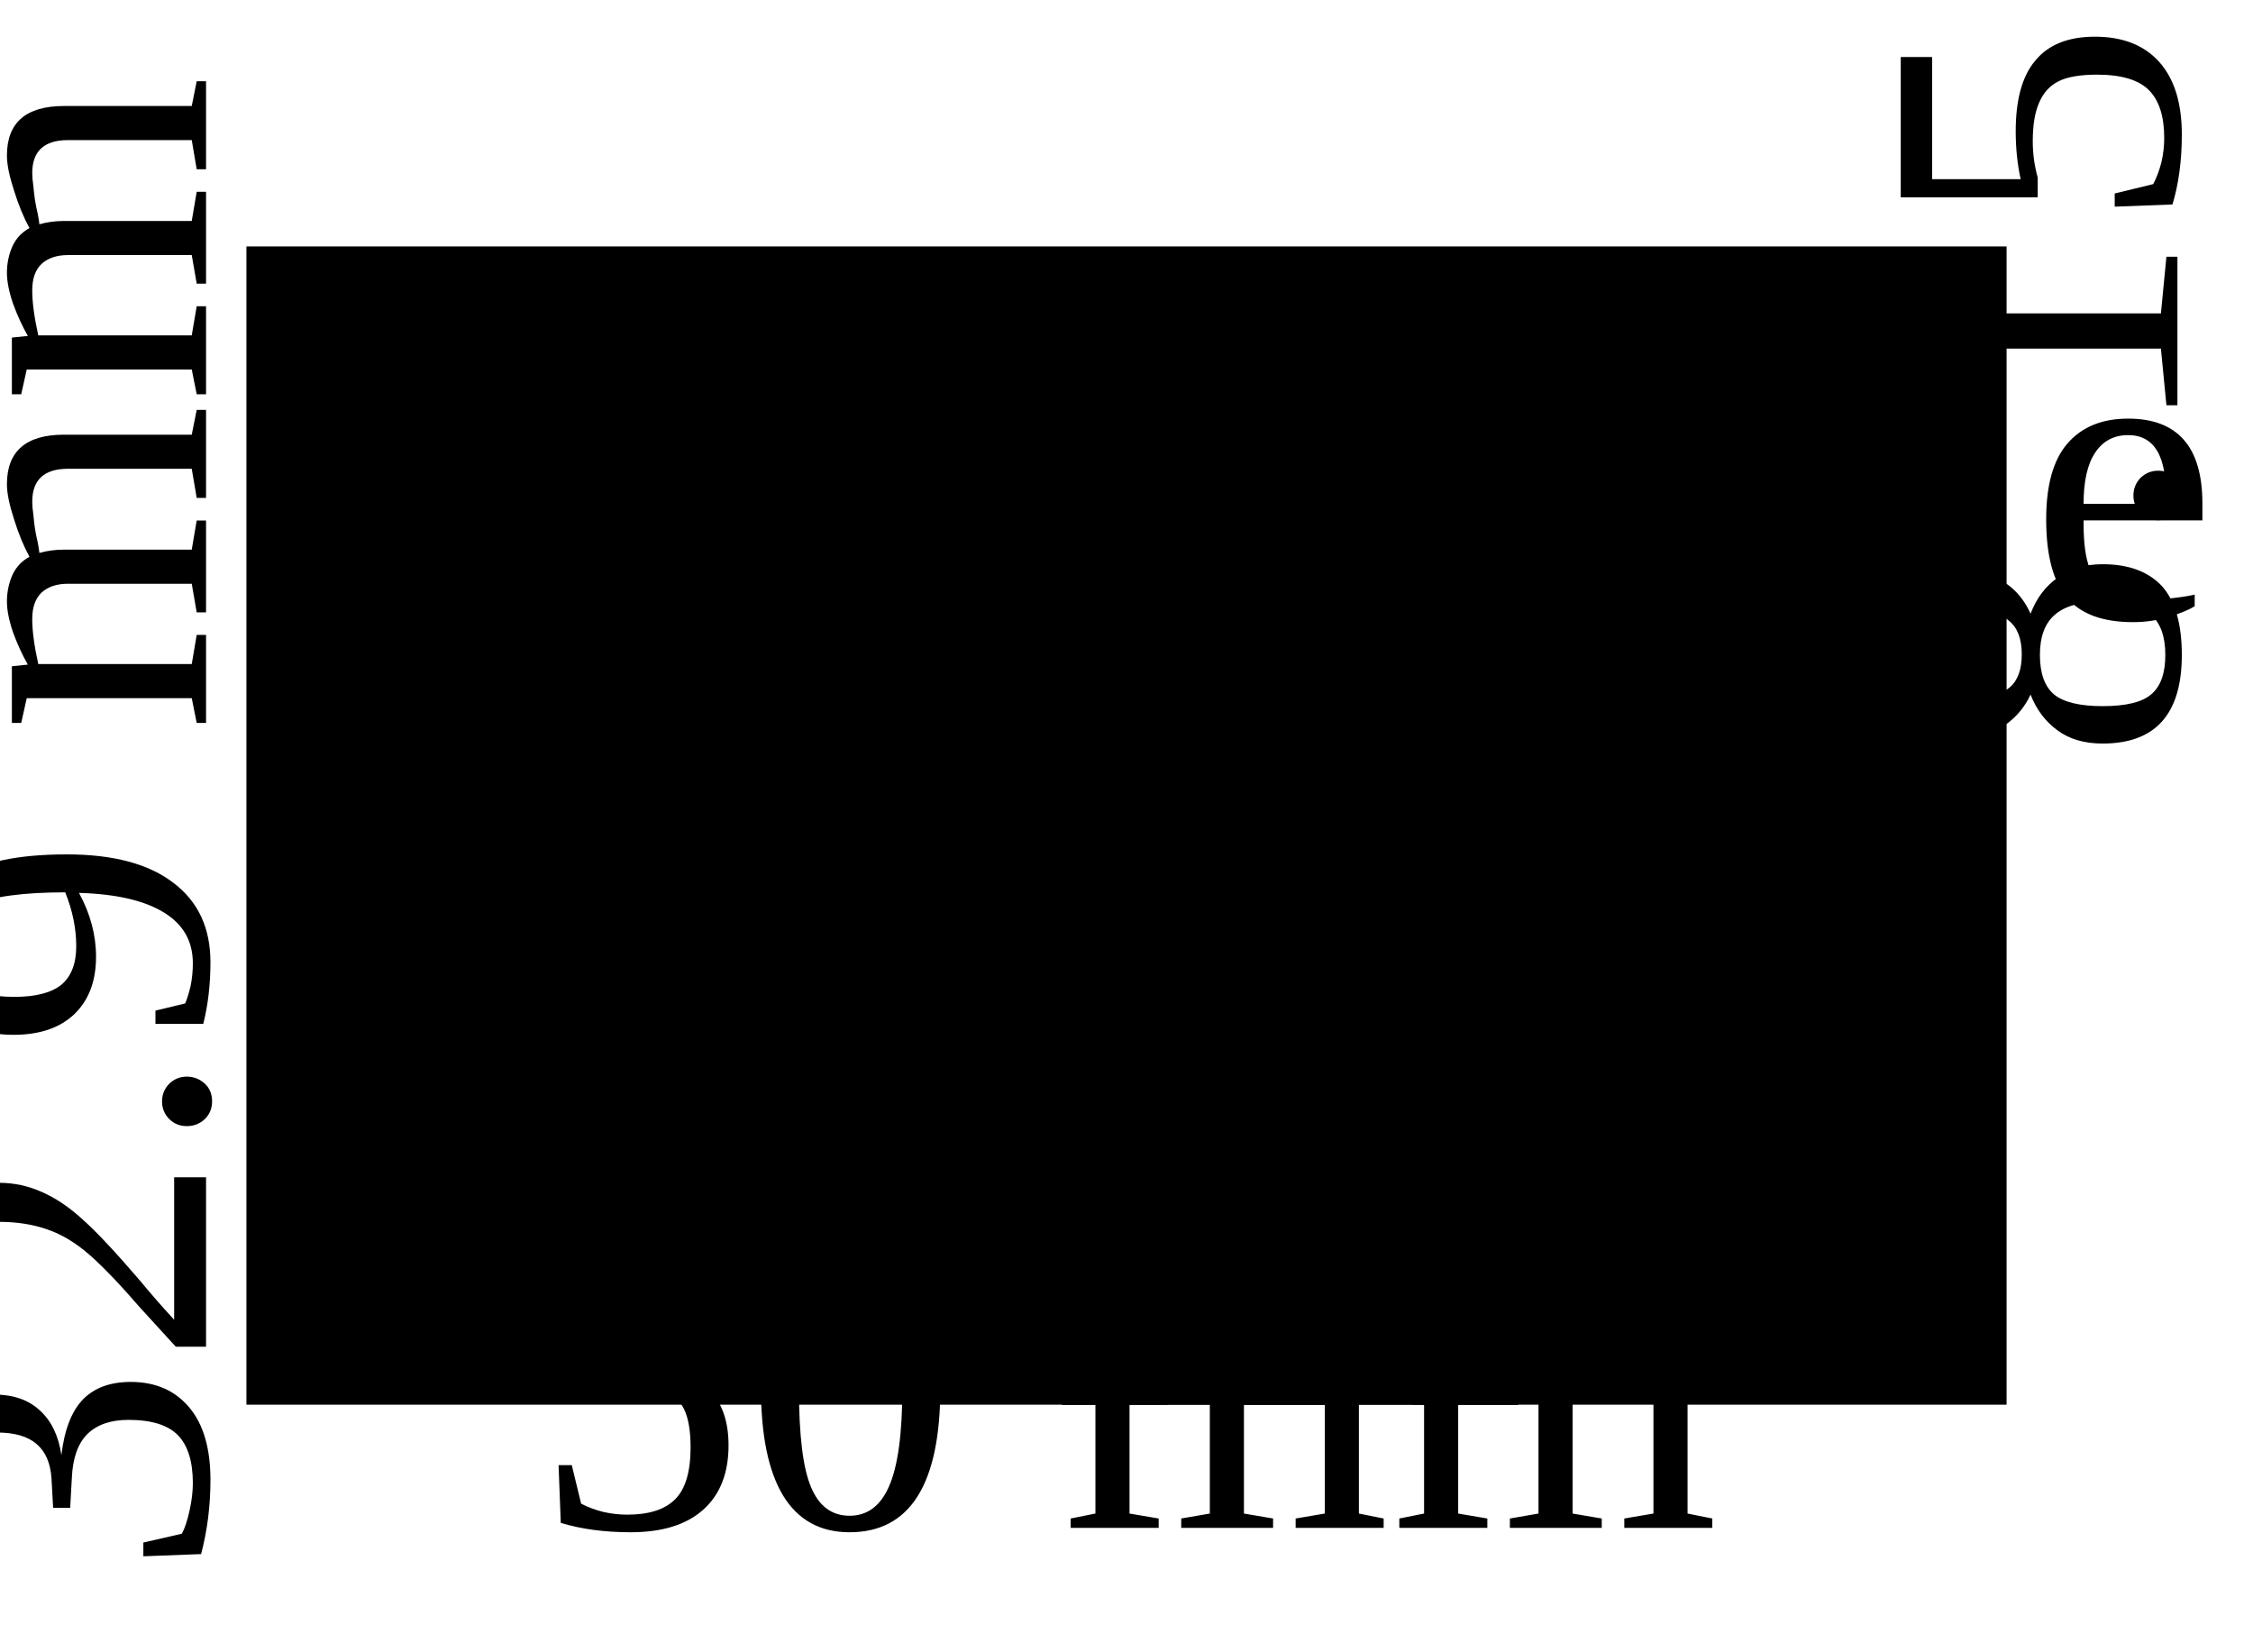
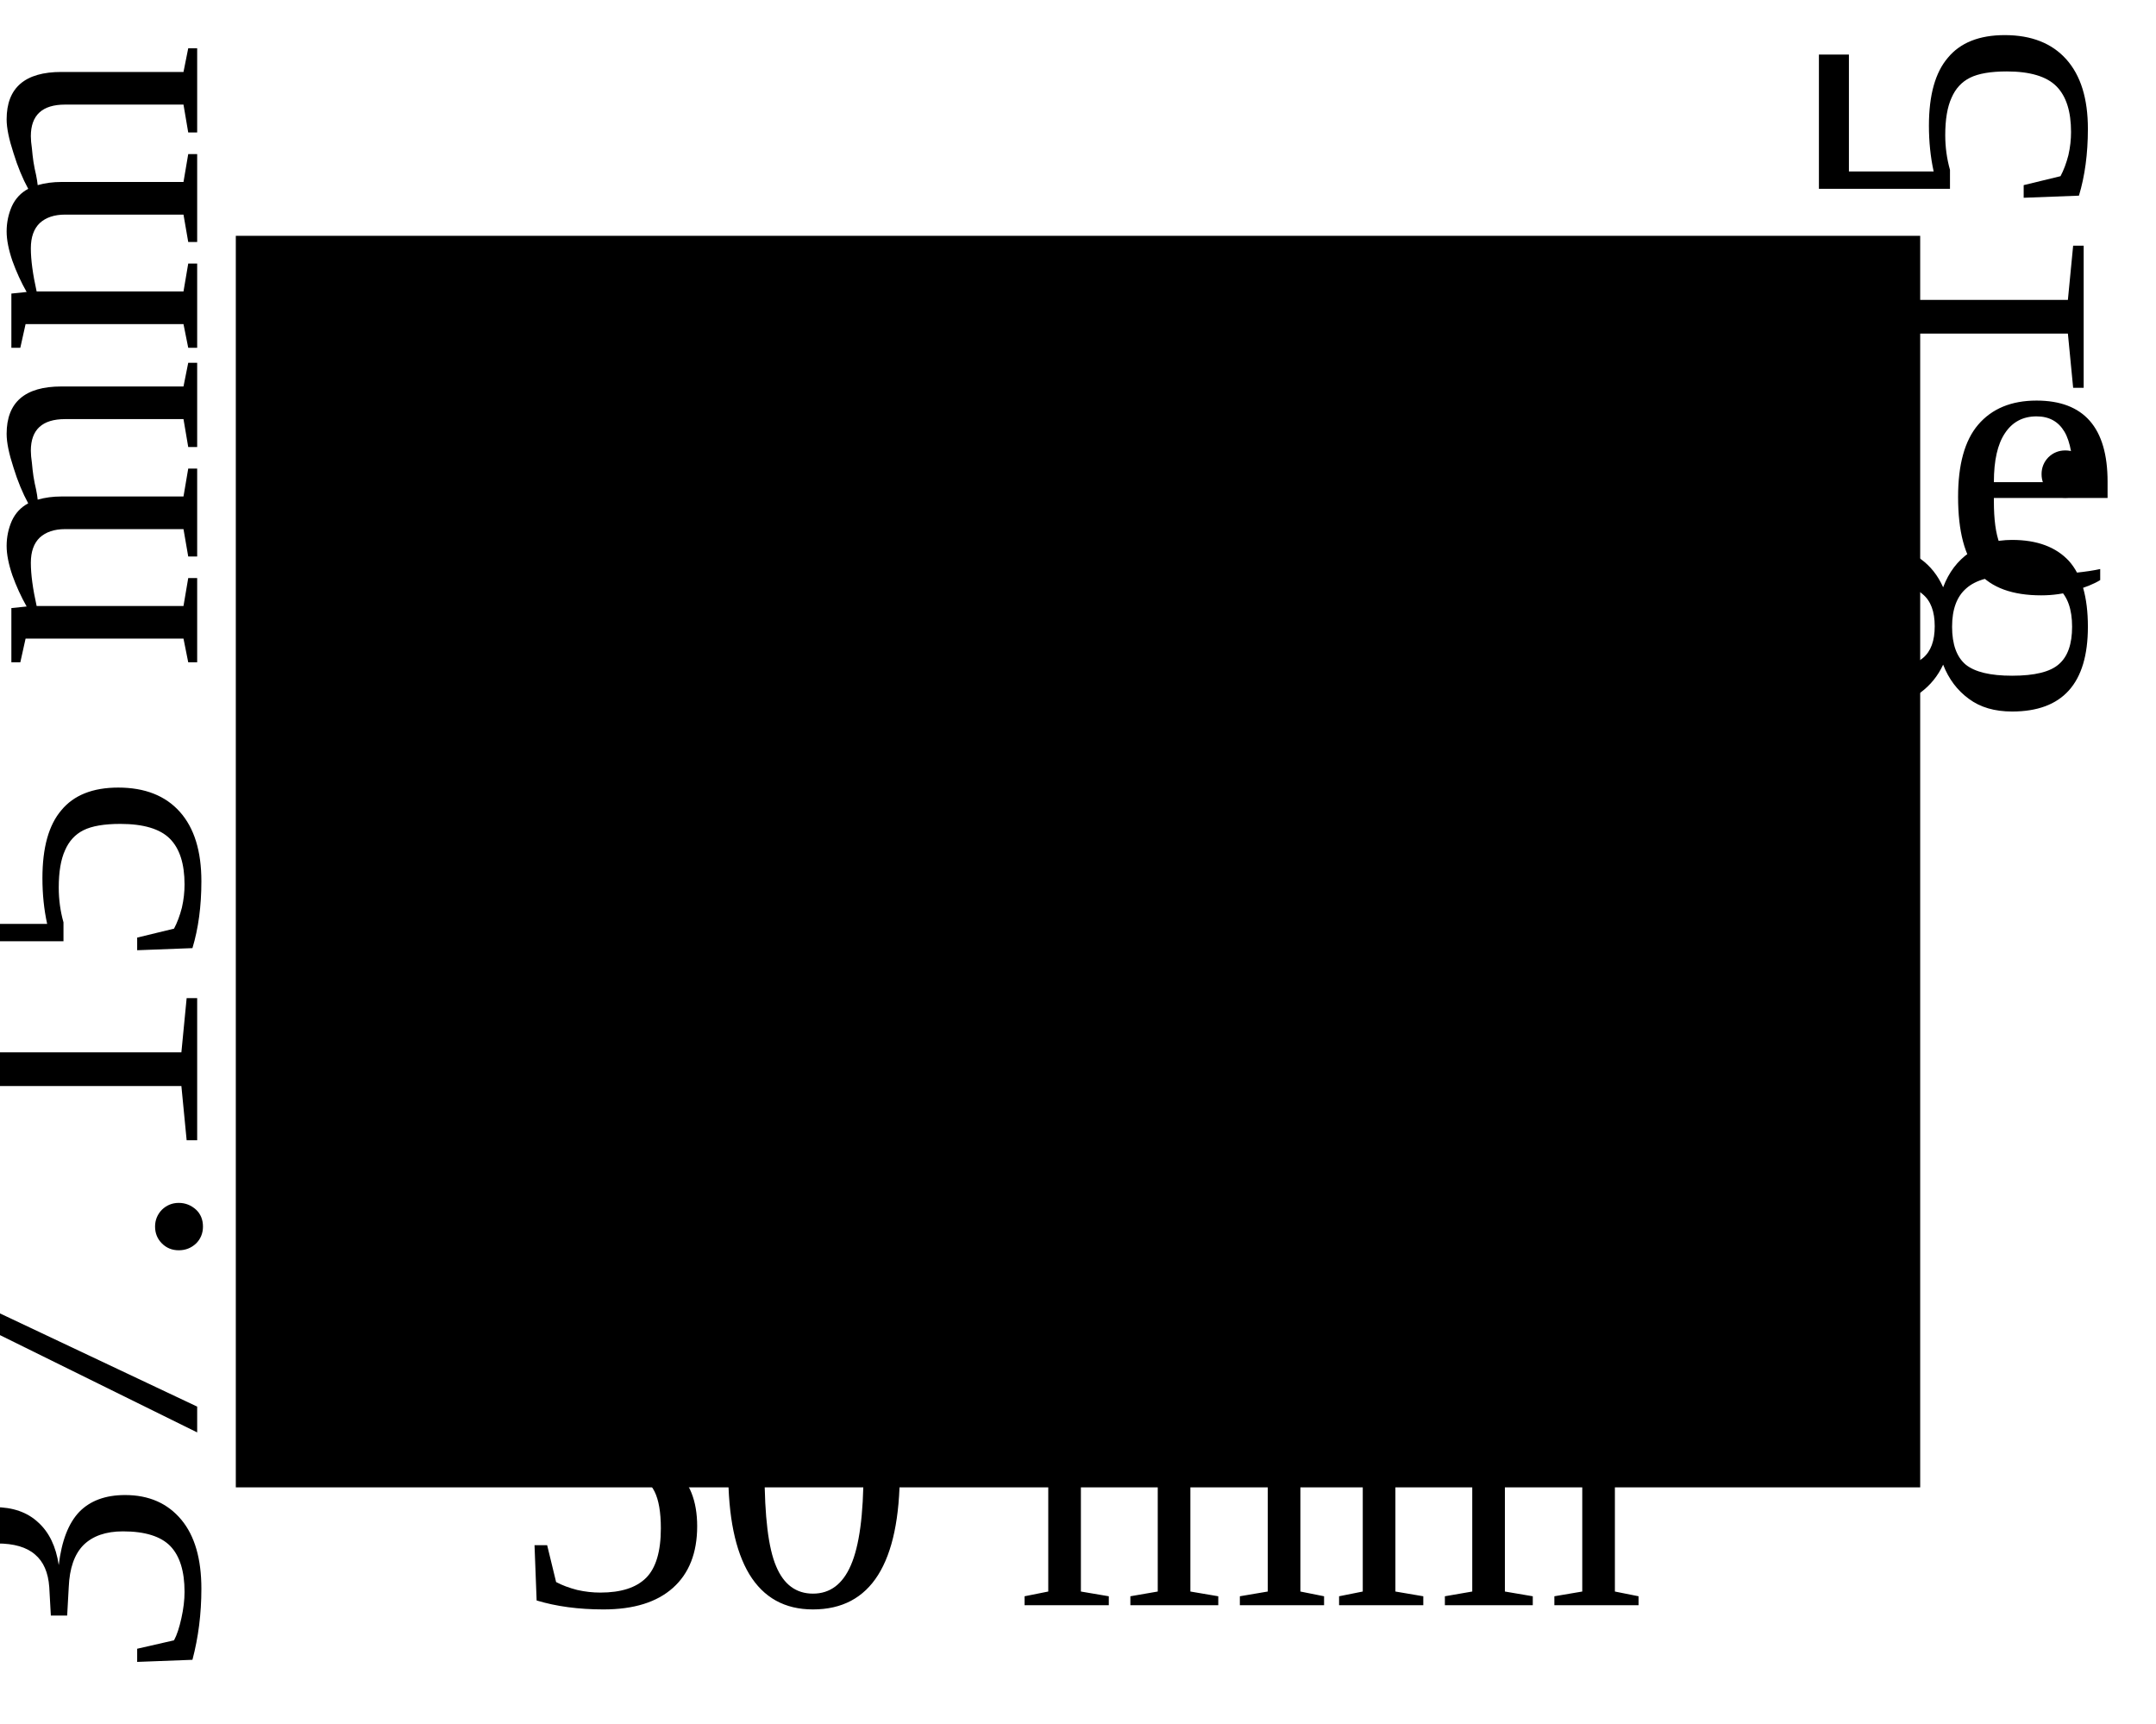
- <svg xmlns="http://www.w3.org/2000/svg" viewBox="93 53 64 46.9" role="img" aria-label="Dimensioned layout of the 2.45 GHz antenna test board">
+ <svg xmlns="http://www.w3.org/2000/svg" viewBox="93 53 64 51.15" role="img" aria-label="Dimensioned layout of the 2.45 GHz antenna test board">
  <defs>
    <pattern id="ko" width="1.9" height="1.9" patternUnits="userSpaceOnUse" patternTransform="rotate(45)">
      <line class="keepout-hatch" x1="0" y1="0" x2="0" y2="1.9" />
    </pattern>
  </defs>
  <rect class="keepout" x="100" y="60" width="50" height="8.15" fill="url(#ko)" />
-   <rect class="board-edge" x="100" y="60" width="50" height="32.9" />
-   <rect class="bcu" x="127.9" y="84.675" width="3.5" height="12.95" transform="rotate(-90 129.65 91.15)" />
-   <rect class="keepout" x="126.175" y="68.15" width="6.95" height="24.75" fill="url(#ko)" />
+   <rect class="board-edge" x="100" y="60" width="50" height="37.15" />
+   <rect class="keepout" x="126.175" y="68.15" width="6.95" height="18.95" fill="url(#ko)" />
  <rect class="keepout" x="125.65" y="68.15" width="9.5" height="11.5" fill="url(#ko)" />
  <polygon class="fcu" points="127.2,65.89 125.2,65.89 125.2,63.25 122.5,63.25 122.5,65.89 120.5,65.89 120.5,63.25 117.8,63.25 117.8,67.69 118.3,67.69 118.3,63.75 120,63.75 120,66.39 123,66.39 123,63.75 124.7,63.75 124.7,66.39 127.7,66.39 127.7,63.75 129.4,63.75 129.4,68.65 129.9,68.65 129.9,63.75 131.3,63.75 131.3,68.65 132.2,68.65 132.2,68.407 131.898,68.407 131.888,68.454 131.864,68.497 131.826,68.53 131.818,68.534 131.775,68.546 131.727,68.545 131.681,68.532 131.663,68.522 131.629,68.487 131.608,68.441 131.602,68.392 131.61,68.344 131.627,68.311 131.662,68.279 131.708,68.259 131.757,68.252 131.805,68.26 131.838,68.277 131.873,68.314 131.893,68.358 131.898,68.407 132.2,68.407 132.2,63.25 127.2,63.25 127.2,65.89" />
  <path class="trace" stroke-width="0.6" stroke-linecap="round" fill="none" d="M129.65,68.4 L129.65,71.15" />
  <path class="trace" stroke-width="0.6" stroke-linecap="round" fill="none" d="M129.65,71.15 L132.17,71.15" />
  <path class="trace" stroke-width="0.6" stroke-linecap="round" fill="none" d="M129.65,71.15 L129.65,74.17" />
  <path class="trace" stroke-width="0.6" stroke-linecap="round" fill="none" d="M129.65,75.13 L129.65,78.15" />
  <path class="trace" stroke-width="0.6" stroke-linecap="round" fill="none" d="M129.65,78.15 L132.17,78.15" />
  <path class="trace" stroke-width="0.6" stroke-linecap="round" fill="none" d="M129.65,78.15 L129.65,80.15" />
  <path class="trace" stroke-width="0.835" stroke-linecap="round" fill="none" d="M129.65,80.15 L129.65,80.75" />
  <path class="trace" stroke-width="1.305" stroke-linecap="round" fill="none" d="M129.65,80.75 L129.65,81.35" />
  <path class="trace" stroke-width="1.775" stroke-linecap="round" fill="none" d="M129.65,81.35 L129.65,81.95" />
  <path class="trace" stroke-width="2.245" stroke-linecap="round" fill="none" d="M129.65,81.95 L129.65,82.55" />
  <path class="trace" stroke-width="2.715" stroke-linecap="round" fill="none" d="M129.65,82.55 L129.65,83.15" />
-   <path class="trace" stroke-width="2.95" stroke-linecap="round" fill="none" d="M129.65,83.15 L129.65,92.9" />
+   <path class="trace" stroke-width="2.95" stroke-linecap="round" fill="none" d="M129.65,83.15 L129.65,87.1" />
+   <path class="trace" stroke-width="2.755" stroke-linecap="round" fill="none" d="M129.65,87.1 L129.65,87.6" />
+   <path class="trace" stroke-width="2.365" stroke-linecap="round" fill="none" d="M129.65,87.6 L129.65,88.1" />
+   <path class="trace" stroke-width="1.975" stroke-linecap="round" fill="none" d="M129.65,88.1 L129.65,88.6" />
+   <path class="trace" stroke-width="1.585" stroke-linecap="round" fill="none" d="M129.65,88.6 L129.65,89.1" />
+   <path class="trace" stroke-width="1.195" stroke-linecap="round" fill="none" d="M129.65,89.1 L129.65,89.6" />
+   <path class="trace" stroke-width="1" stroke-linecap="round" fill="none" d="M129.65,89.6 L129.65,91.1" />
  <path class="trace" stroke-width="0.6" stroke-linecap="round" fill="none" d="M133.13,71.15 L134.05,71.15" />
  <path class="trace" stroke-width="0.6" stroke-linecap="round" fill="none" d="M133.13,78.15 L134.05,78.15" />
-   <rect class="fcu pad" x="127.9" y="89.675" width="3.5" height="2.95" transform="rotate(-90 129.65 91.15)" />
-   <rect class="fcu pad" x="122.925" y="89.65" width="3.5" height="3" transform="rotate(-90 124.675 91.15)" />
-   <rect class="fcu pad" x="132.875" y="89.65" width="3.5" height="3" transform="rotate(-90 134.625 91.15)" />
+   <rect class="fcu pad" x="129.125" y="90.6" width="1.05" height="1" transform="rotate(-270 129.65 91.1)" />
+   <rect class="fcu pad" x="127.075" y="92.1" width="2.2" height="1.05" transform="rotate(-270 128.175 92.625)" />
+   <rect class="fcu pad" x="130.025" y="92.1" width="2.2" height="1.05" transform="rotate(-270 131.125 92.625)" />
  <rect class="fcu pad" x="131.89" y="77.84" width="0.56" height="0.62" transform="rotate(-0 132.17 78.15)" />
  <rect class="fcu pad" x="132.85" y="77.84" width="0.56" height="0.62" transform="rotate(-0 133.13 78.15)" />
  <rect class="fcu pad" x="129.37" y="74.82" width="0.56" height="0.62" transform="rotate(-90 129.65 75.13)" />
  <rect class="fcu pad" x="129.37" y="73.86" width="0.56" height="0.62" transform="rotate(-90 129.65 74.17)" />
  <rect class="fcu pad" x="131.89" y="70.84" width="0.56" height="0.62" transform="rotate(-0 132.17 71.15)" />
  <rect class="fcu pad" x="132.85" y="70.84" width="0.56" height="0.62" transform="rotate(-0 133.13 71.15)" />
  <rect class="fcu pad" x="131.3" y="68.15" width="0.9" height="0.5" transform="rotate(-0 131.75 68.4)" />
  <rect class="fcu pad" x="129.4" y="68.15" width="0.5" height="0.5" transform="rotate(-0 129.65 68.4)" />
  <circle class="via" cx="106" cy="68.95" r="0.3" />
-   <circle class="via" cx="106" cy="91.1" r="0.3" />
+   <circle class="via" cx="106" cy="95.35" r="0.3" />
  <circle class="via" cx="109" cy="68.95" r="0.3" />
-   <circle class="via" cx="109" cy="91.1" r="0.3" />
+   <circle class="via" cx="109" cy="95.35" r="0.3" />
  <circle class="via" cx="112" cy="68.95" r="0.3" />
-   <circle class="via" cx="112" cy="91.1" r="0.3" />
+   <circle class="via" cx="112" cy="95.35" r="0.3" />
  <circle class="via" cx="115" cy="68.95" r="0.3" />
-   <circle class="via" cx="115" cy="91.1" r="0.3" />
+   <circle class="via" cx="115" cy="95.35" r="0.3" />
  <circle class="via" cx="118" cy="68.95" r="0.3" />
-   <circle class="via" cx="118" cy="91.1" r="0.3" />
+   <circle class="via" cx="118" cy="95.35" r="0.3" />
  <circle class="via" cx="121" cy="68.95" r="0.3" />
-   <circle class="via" cx="121" cy="91.1" r="0.3" />
+   <circle class="via" cx="121" cy="95.35" r="0.3" />
  <circle class="via" cx="124" cy="68.95" r="0.3" />
-   <circle class="via" cx="124" cy="91.1" r="0.3" />
+   <circle class="via" cx="124" cy="95.35" r="0.3" />
  <circle class="via" cx="136" cy="68.95" r="0.3" />
-   <circle class="via" cx="136" cy="91.1" r="0.3" />
+   <circle class="via" cx="136" cy="95.35" r="0.3" />
  <circle class="via" cx="139" cy="68.95" r="0.3" />
-   <circle class="via" cx="139" cy="91.1" r="0.3" />
+   <circle class="via" cx="139" cy="95.35" r="0.3" />
  <circle class="via" cx="142" cy="68.95" r="0.3" />
-   <circle class="via" cx="142" cy="91.1" r="0.3" />
+   <circle class="via" cx="142" cy="95.35" r="0.3" />
  <circle class="via" cx="106" cy="72.95" r="0.3" />
  <circle class="via" cx="110" cy="72.95" r="0.3" />
  <circle class="via" cx="114" cy="72.95" r="0.3" />
  <circle class="via" cx="118" cy="72.95" r="0.3" />
  <circle class="via" cx="122" cy="72.95" r="0.3" />
  <circle class="via" cx="138" cy="72.95" r="0.3" />
  <circle class="via" cx="142" cy="72.95" r="0.3" />
  <circle class="via" cx="106" cy="76.95" r="0.3" />
  <circle class="via" cx="110" cy="76.95" r="0.3" />
  <circle class="via" cx="114" cy="76.95" r="0.3" />
  <circle class="via" cx="118" cy="76.95" r="0.3" />
  <circle class="via" cx="122" cy="76.95" r="0.3" />
  <circle class="via" cx="138" cy="76.95" r="0.3" />
  <circle class="via" cx="142" cy="76.95" r="0.3" />
  <circle class="via" cx="106" cy="80.95" r="0.3" />
  <circle class="via" cx="110" cy="80.95" r="0.3" />
  <circle class="via" cx="114" cy="80.95" r="0.3" />
  <circle class="via" cx="118" cy="80.95" r="0.3" />
  <circle class="via" cx="122" cy="80.95" r="0.3" />
  <circle class="via" cx="134" cy="80.95" r="0.3" />
  <circle class="via" cx="138" cy="80.95" r="0.3" />
  <circle class="via" cx="142" cy="80.95" r="0.3" />
  <circle class="via" cx="106" cy="84.95" r="0.3" />
  <circle class="via" cx="110" cy="84.95" r="0.3" />
  <circle class="via" cx="114" cy="84.95" r="0.3" />
  <circle class="via" cx="118" cy="84.95" r="0.3" />
  <circle class="via" cx="122" cy="84.95" r="0.3" />
  <circle class="via" cx="134" cy="84.95" r="0.3" />
  <circle class="via" cx="138" cy="84.95" r="0.3" />
  <circle class="via" cx="142" cy="84.95" r="0.3" />
  <circle class="via" cx="106" cy="88.95" r="0.3" />
  <circle class="via" cx="110" cy="88.95" r="0.3" />
  <circle class="via" cx="114" cy="88.95" r="0.3" />
  <circle class="via" cx="118" cy="88.95" r="0.3" />
  <circle class="via" cx="122" cy="88.95" r="0.3" />
  <circle class="via" cx="134" cy="88.95" r="0.3" />
  <circle class="via" cx="138" cy="88.95" r="0.3" />
  <circle class="via" cx="142" cy="88.95" r="0.3" />
+   <circle class="via" cx="106" cy="92.95" r="0.3" />
+   <circle class="via" cx="110" cy="92.95" r="0.3" />
+   <circle class="via" cx="114" cy="92.95" r="0.3" />
+   <circle class="via" cx="118" cy="92.95" r="0.3" />
+   <circle class="via" cx="122" cy="92.95" r="0.3" />
+   <circle class="via" cx="134" cy="92.95" r="0.3" />
+   <circle class="via" cx="138" cy="92.95" r="0.3" />
+   <circle class="via" cx="142" cy="92.95" r="0.3" />
  <circle class="via" cx="134.05" cy="78.15" r="0.3" />
  <circle class="via" cx="134.05" cy="71.15" r="0.3" />
+   <circle class="via" cx="127.45" cy="90.675" r="0.3" />
+   <circle class="via" cx="131.85" cy="90.675" r="0.3" />
+   <circle class="via" cx="127.45" cy="93.625" r="0.3" />
+   <circle class="via" cx="131.85" cy="93.625" r="0.3" />
  <path class="plane-edge" d="M97,68.15 L153,68.15" />
  <text class="note" x="101" y="70.55">GND plane edge — no copper above, any layer</text>
-   <path class="dim" d="M100,97.1 L150,97.1" />
-   <path class="dim" d="M100,96.5 L100,97.7" />
-   <path class="dim" d="M150,96.5 L150,97.7" />
-   <text class="dim-text" x="125" y="96.4" text-anchor="middle">50 mm</text>
-   <path class="dim" d="M97,60 L97,92.9" />
+   <path class="dim" d="M100,101.35 L150,101.35" />
+   <path class="dim" d="M100,100.75 L100,101.95" />
+   <path class="dim" d="M150,100.75 L150,101.95" />
+   <text class="dim-text" x="125" y="100.65" text-anchor="middle">50 mm</text>
+   <path class="dim" d="M97,60 L97,97.15" />
  <path class="dim" d="M96.4,60 L97.6,60" />
-   <path class="dim" d="M96.4,92.9 L97.6,92.9" />
-   <text class="dim-text" x="96.1" y="76.45" text-anchor="middle" dominant-baseline="middle" transform="rotate(-90 96.1 76.45)">32.9 mm</text>
+   <path class="dim" d="M96.4,97.15 L97.6,97.15" />
+   <text class="dim-text" x="96.1" y="78.575" text-anchor="middle" dominant-baseline="middle" transform="rotate(-90 96.1 78.575)">37.15 mm</text>
  <path class="dim" d="M153,60 L153,68.15" />
  <path class="dim" d="M152.4,60 L153.6,60" />
  <path class="dim" d="M152.4,68.15 L153.6,68.15" />
  <text class="dim-text" x="152.1" y="64.075" text-anchor="middle" dominant-baseline="middle" transform="rotate(-90 152.1 64.075)">8.15</text>
</svg>
